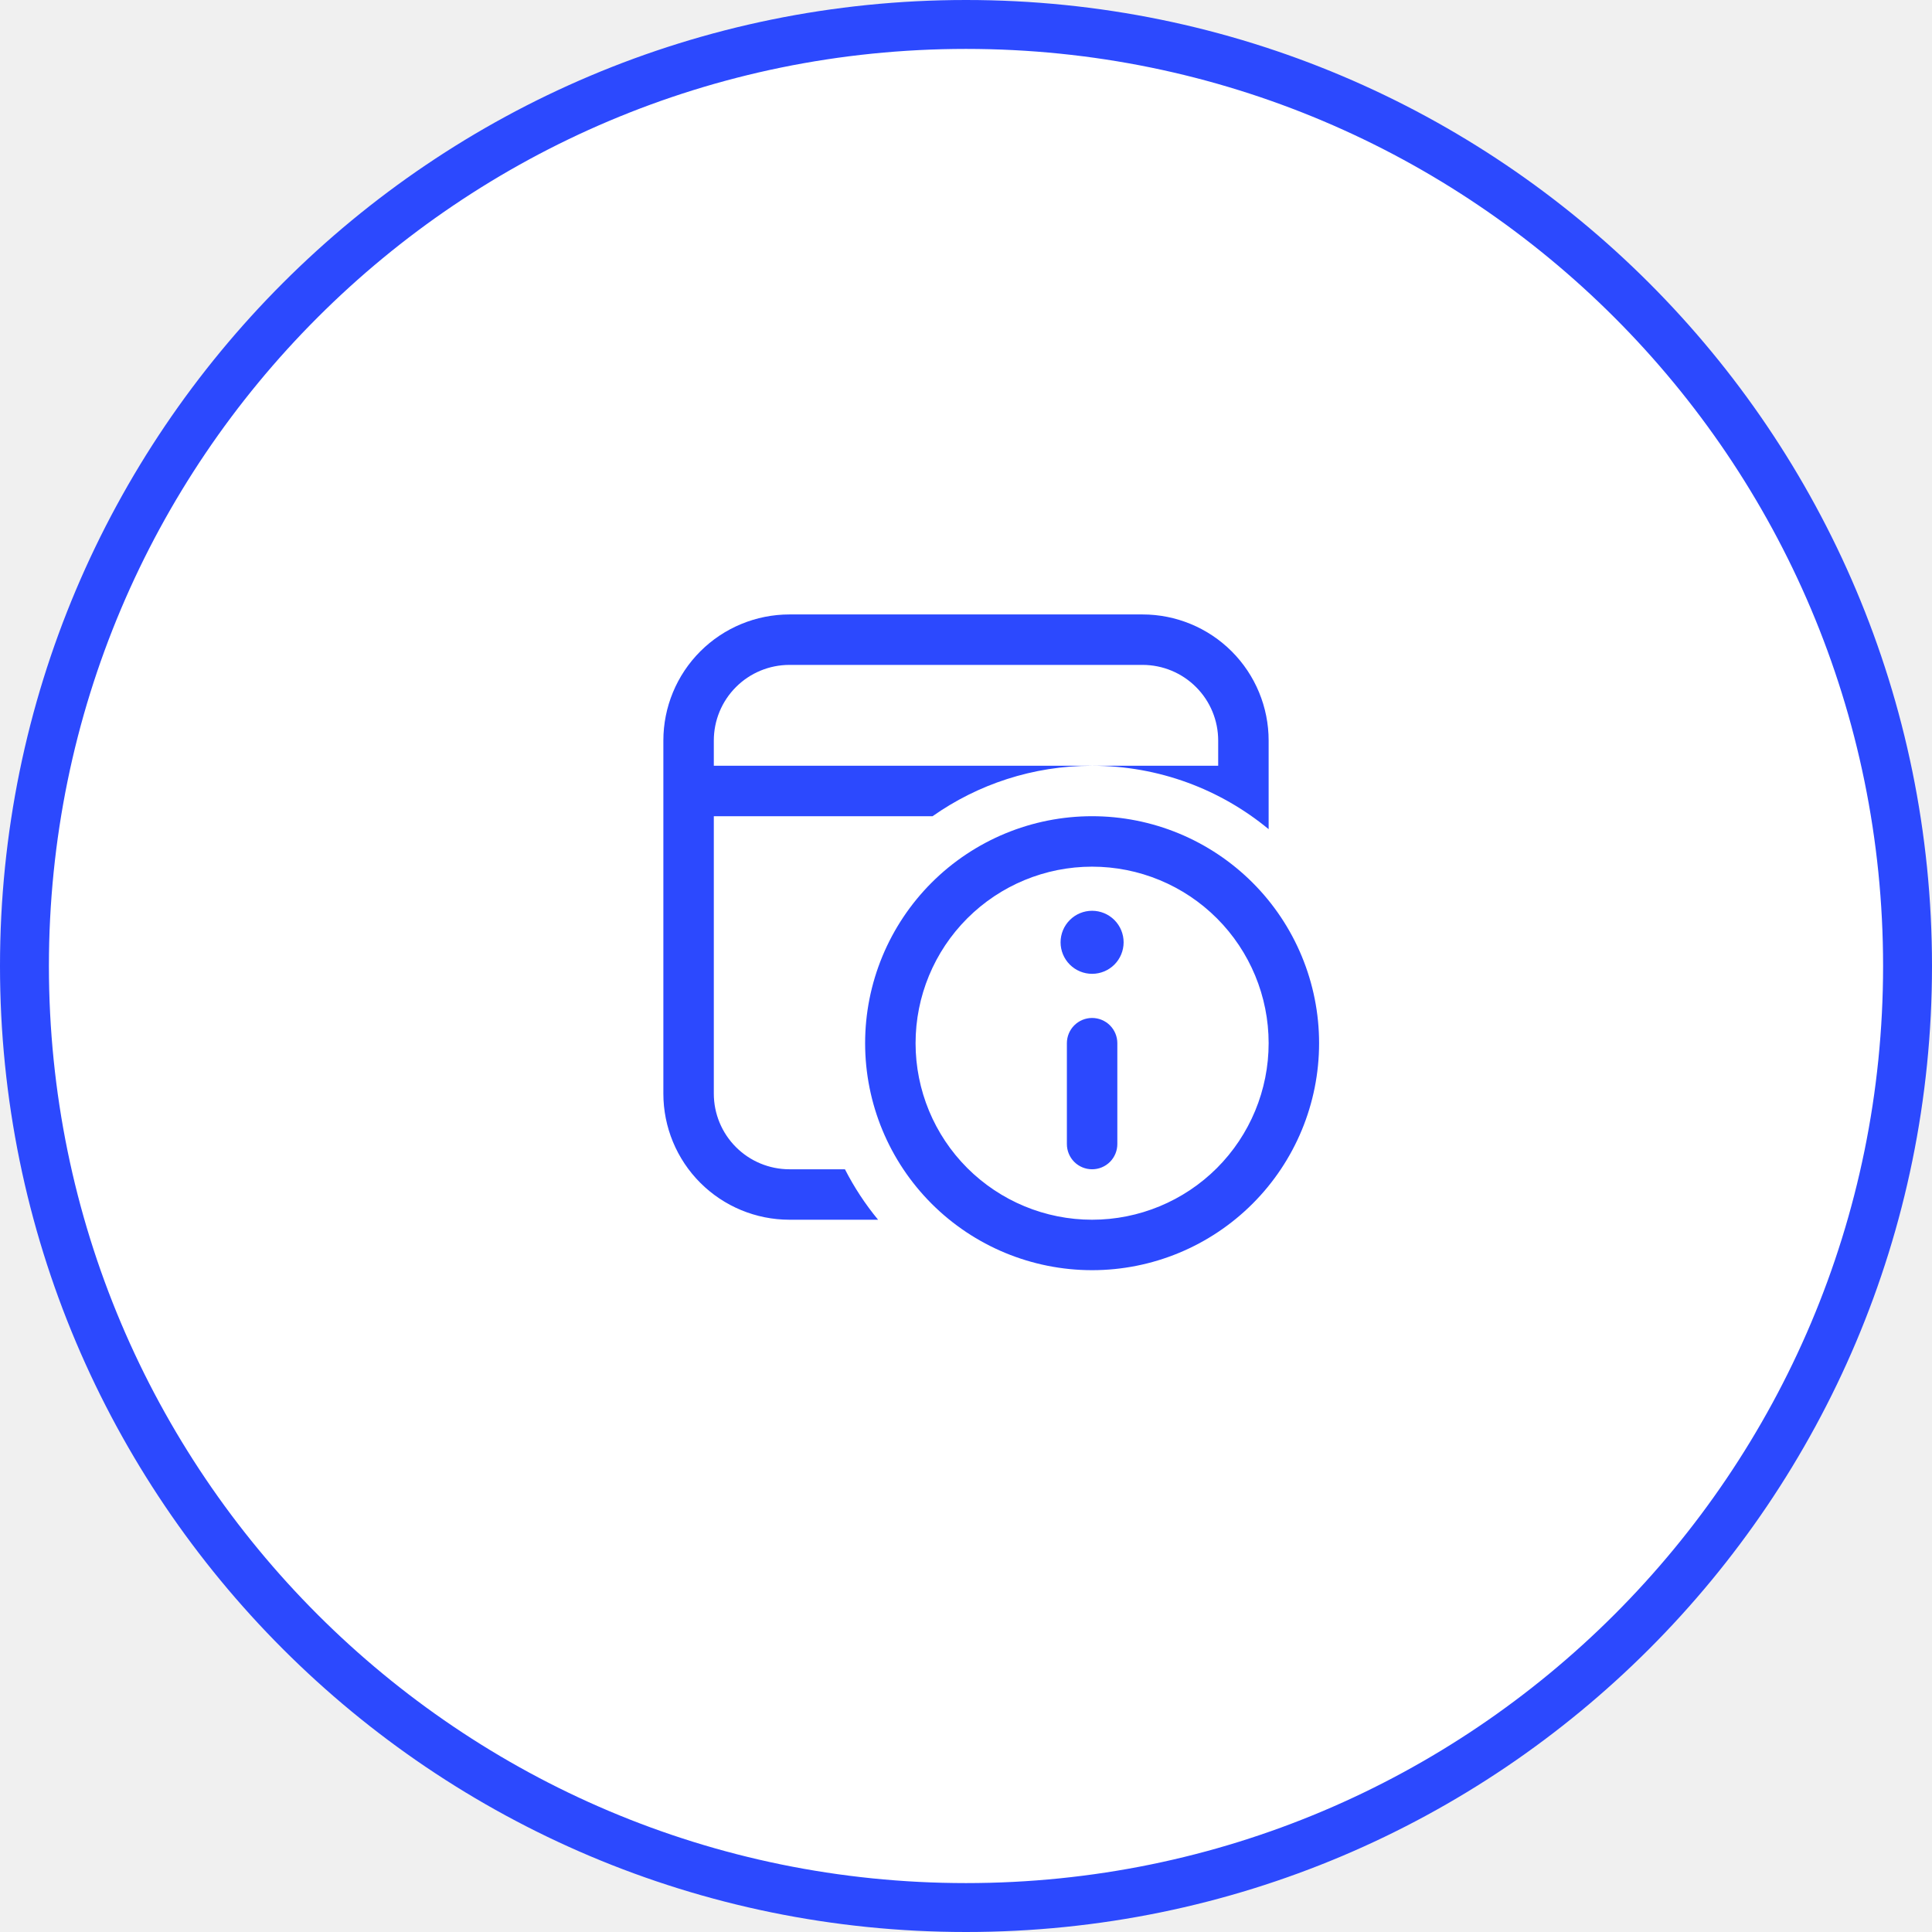
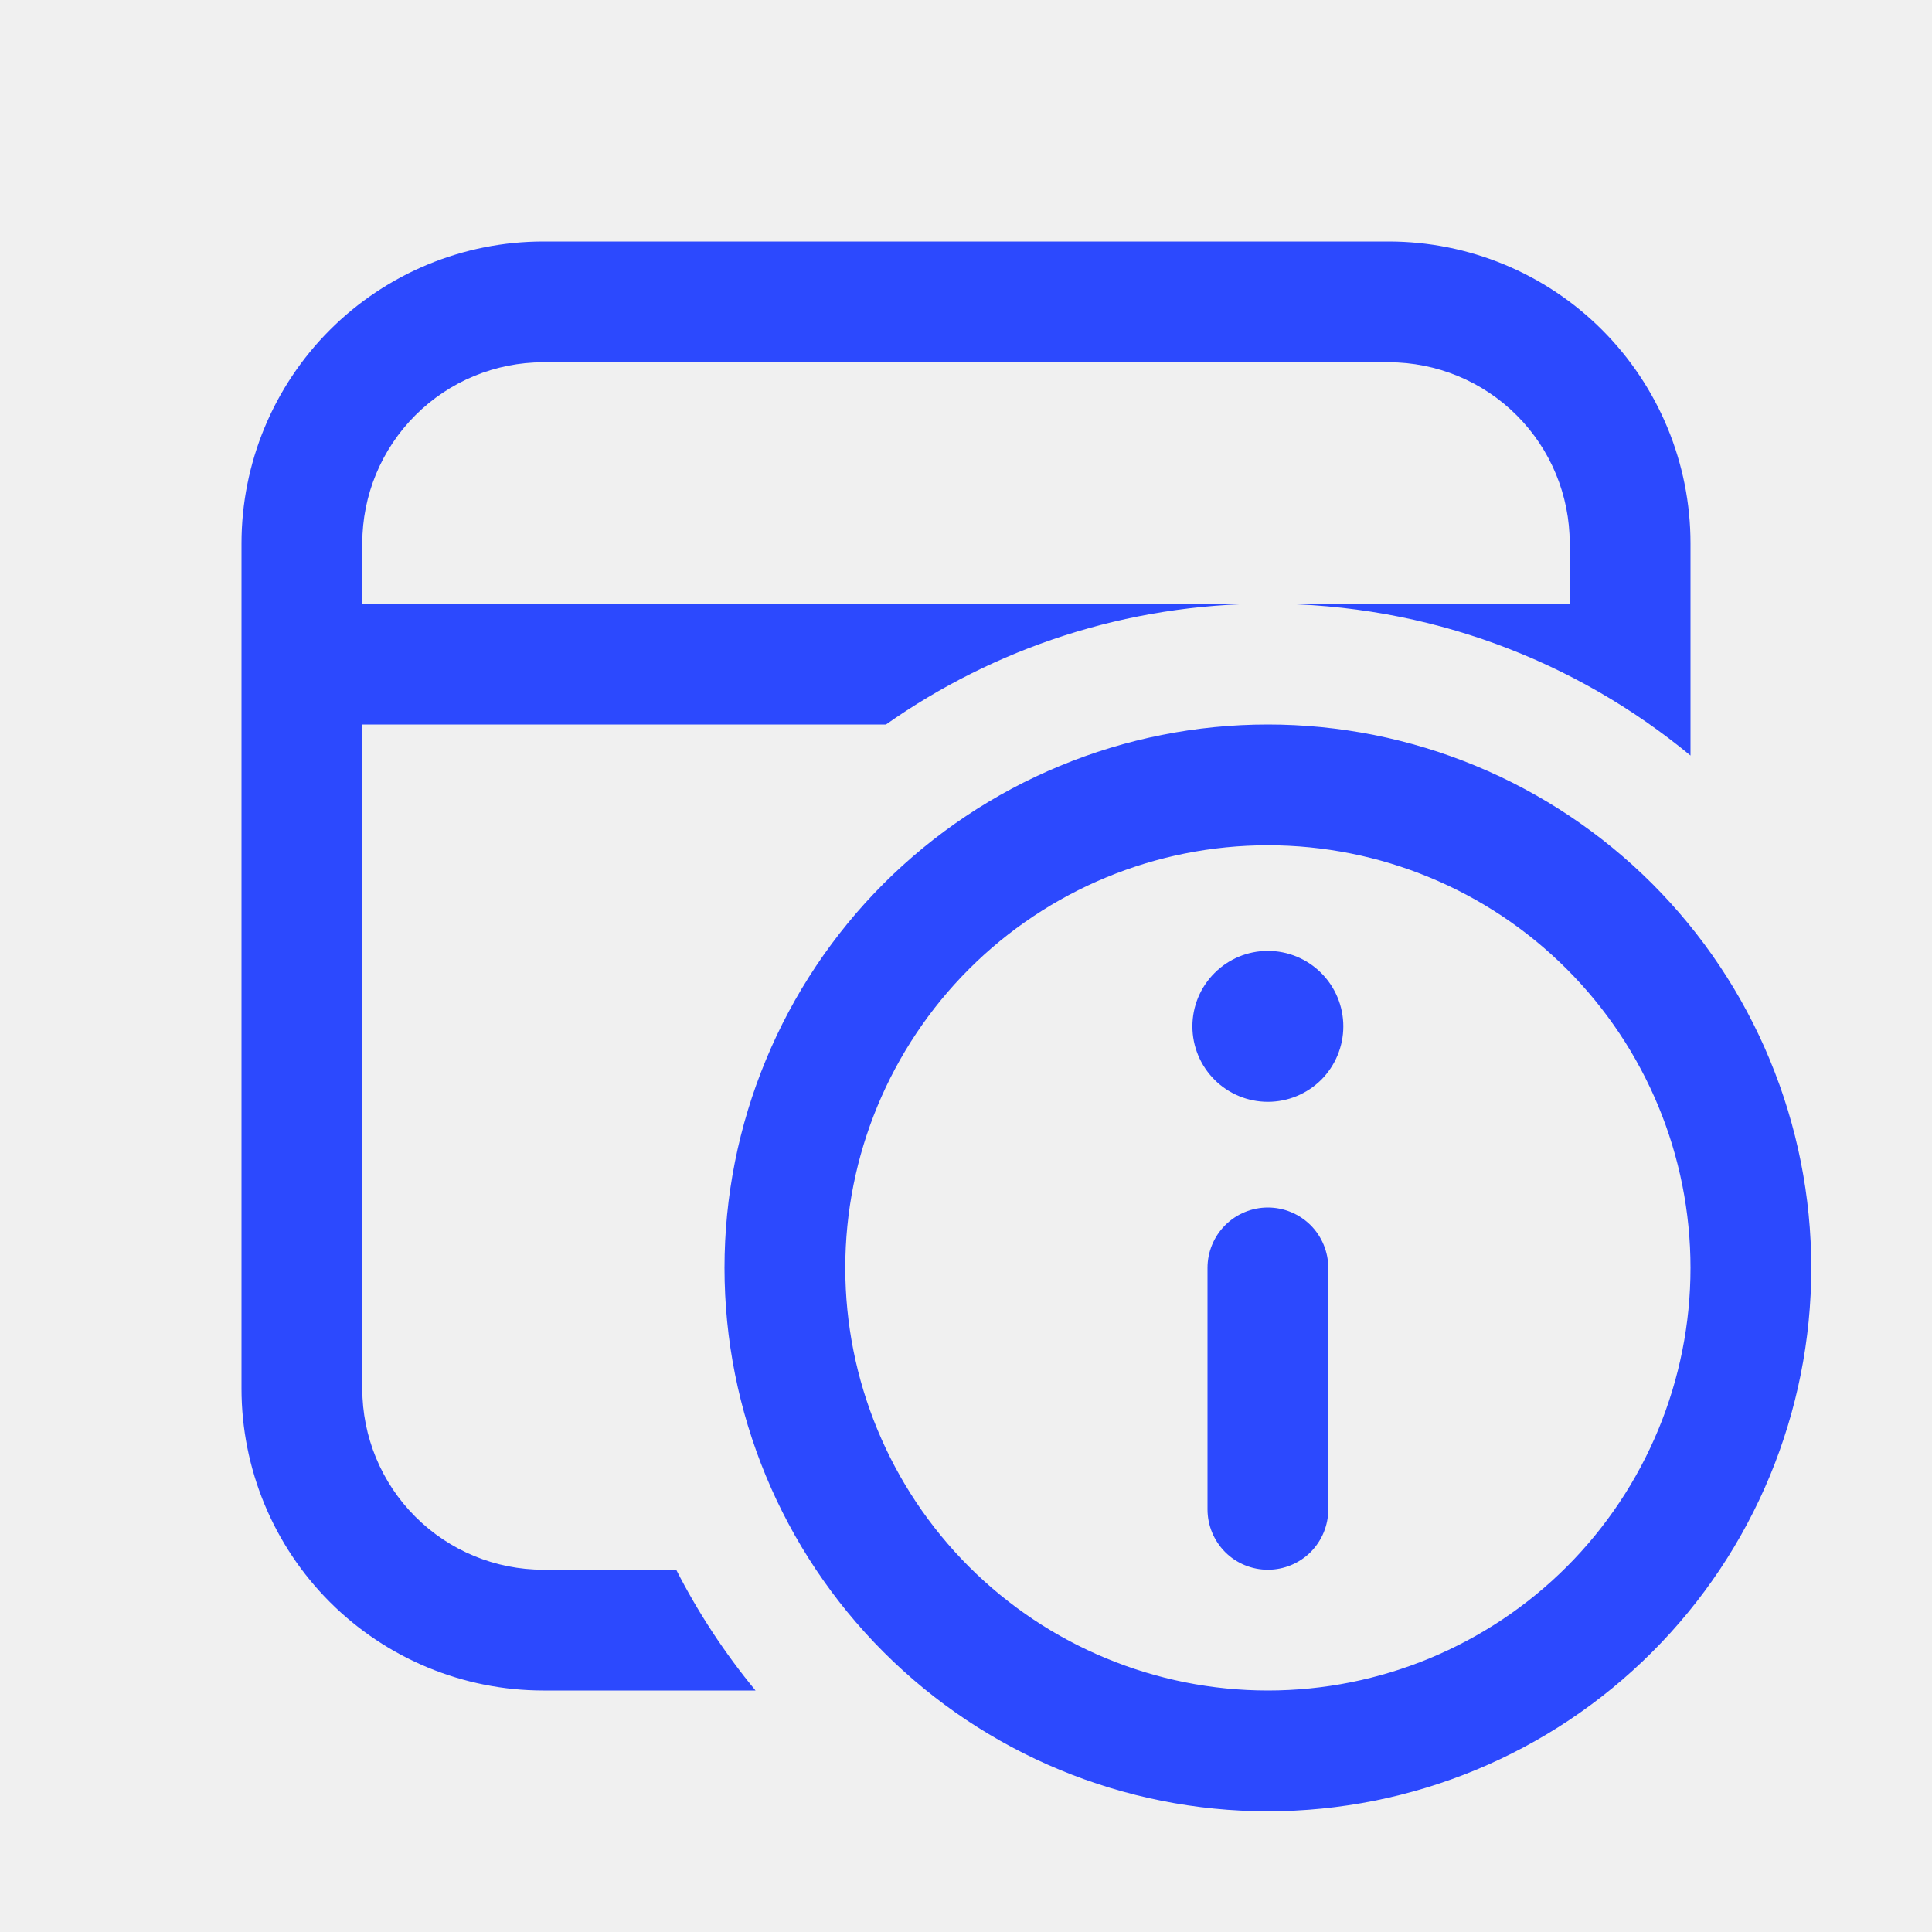
- <svg xmlns="http://www.w3.org/2000/svg" width="79" height="79" viewBox="0 0 79 79" fill="none">
-   <circle cx="39.5" cy="39.5" r="38.5" fill="white" stroke="#2C49FE" stroke-width="2" />
-   <path d="M51.875 30.281C51.875 28.914 51.332 27.602 50.365 26.635C49.398 25.668 48.086 25.125 46.719 25.125H32.281C30.914 25.125 29.602 25.668 28.635 26.635C27.668 27.602 27.125 28.914 27.125 30.281V44.719C27.125 46.086 27.668 47.398 28.635 48.365C29.602 49.332 30.914 49.875 32.281 49.875H35.905C35.38 49.239 34.925 48.547 34.55 47.812H32.281C31.461 47.812 30.674 47.487 30.094 46.906C29.513 46.326 29.188 45.539 29.188 44.719V33.375H38.133C39.978 32.076 42.229 31.312 44.656 31.312C47.399 31.312 49.916 32.286 51.875 33.905V30.281ZM44.656 31.312H29.188V30.281C29.188 29.461 29.513 28.674 30.094 28.094C30.674 27.513 31.461 27.188 32.281 27.188H46.719C47.539 27.188 48.326 27.513 48.906 28.094C49.487 28.674 49.812 29.461 49.812 30.281V31.312H44.656ZM43.367 38.531C43.367 38.189 43.503 37.861 43.745 37.62C43.986 37.378 44.314 37.242 44.656 37.242C44.998 37.242 45.326 37.378 45.568 37.62C45.809 37.861 45.945 38.189 45.945 38.531C45.945 38.873 45.809 39.201 45.568 39.443C45.326 39.684 44.998 39.82 44.656 39.82C44.314 39.82 43.986 39.684 43.745 39.443C43.503 39.201 43.367 38.873 43.367 38.531ZM45.688 46.781C45.688 47.055 45.579 47.317 45.386 47.511C45.192 47.704 44.93 47.812 44.656 47.812C44.383 47.812 44.12 47.704 43.927 47.511C43.734 47.317 43.625 47.055 43.625 46.781V42.656C43.625 42.383 43.734 42.12 43.927 41.927C44.12 41.734 44.383 41.625 44.656 41.625C44.93 41.625 45.192 41.734 45.386 41.927C45.579 42.12 45.688 42.383 45.688 42.656V46.781ZM35.375 42.656C35.375 41.437 35.615 40.23 36.081 39.105C36.548 37.978 37.232 36.955 38.093 36.093C38.955 35.232 39.978 34.548 41.105 34.081C42.23 33.615 43.437 33.375 44.656 33.375C45.875 33.375 47.082 33.615 48.208 34.081C49.334 34.548 50.357 35.232 51.219 36.093C52.081 36.955 52.765 37.978 53.231 39.105C53.697 40.23 53.938 41.437 53.938 42.656C53.938 45.118 52.96 47.478 51.219 49.219C49.478 50.96 47.118 51.938 44.656 51.938C42.195 51.938 39.834 50.96 38.093 49.219C36.353 47.478 35.375 45.118 35.375 42.656ZM37.438 42.656C37.438 44.571 38.198 46.407 39.552 47.761C40.906 49.114 42.742 49.875 44.656 49.875C46.571 49.875 48.407 49.114 49.761 47.761C51.114 46.407 51.875 44.571 51.875 42.656C51.875 40.742 51.114 38.906 49.761 37.552C48.407 36.198 46.571 35.438 44.656 35.438C42.742 35.438 40.906 36.198 39.552 37.552C38.198 38.906 37.438 40.742 37.438 42.656Z" fill="#2C49FE" />
+ <svg xmlns="http://www.w3.org/2000/svg" width="33" height="33" viewBox="0 0 33 33" fill="none">
+   <path d="M28.875 9.281C28.875 7.914 28.332 6.602 27.365 5.635C26.398 4.668 25.086 4.125 23.719 4.125H9.281C7.914 4.125 6.602 4.668 5.635 5.635C4.668 6.602 4.125 7.914 4.125 9.281V23.719C4.125 25.086 4.668 26.398 5.635 27.365C6.602 28.332 7.914 28.875 9.281 28.875H12.905C12.38 28.239 11.925 27.547 11.55 26.812H9.281C8.461 26.812 7.674 26.487 7.094 25.906C6.513 25.326 6.188 24.539 6.188 23.719V12.375H15.133C16.979 11.076 19.229 10.312 21.656 10.312C24.399 10.312 26.916 11.286 28.875 12.905V9.281ZM21.656 10.312H6.188V9.281C6.188 8.461 6.513 7.674 7.094 7.094C7.674 6.513 8.461 6.188 9.281 6.188H23.719C24.539 6.188 25.326 6.513 25.906 7.094C26.487 7.674 26.812 8.461 26.812 9.281V10.312H21.656ZM20.367 17.531C20.367 17.189 20.503 16.861 20.745 16.62C20.986 16.378 21.314 16.242 21.656 16.242C21.998 16.242 22.326 16.378 22.568 16.62C22.809 16.861 22.945 17.189 22.945 17.531C22.945 17.873 22.809 18.201 22.568 18.443C22.326 18.684 21.998 18.82 21.656 18.82C21.314 18.82 20.986 18.684 20.745 18.443C20.503 18.201 20.367 17.873 20.367 17.531ZM22.688 25.781C22.688 26.055 22.579 26.317 22.386 26.511C22.192 26.704 21.93 26.812 21.656 26.812C21.383 26.812 21.12 26.704 20.927 26.511C20.734 26.317 20.625 26.055 20.625 25.781V21.656C20.625 21.383 20.734 21.12 20.927 20.927C21.12 20.734 21.383 20.625 21.656 20.625C21.93 20.625 22.192 20.734 22.386 20.927C22.579 21.12 22.688 21.383 22.688 21.656V25.781ZM12.375 21.656C12.375 20.437 12.615 19.23 13.082 18.105C13.548 16.978 14.232 15.955 15.093 15.093C15.955 14.232 16.978 13.548 18.105 13.082C19.23 12.615 20.437 12.375 21.656 12.375C22.875 12.375 24.082 12.615 25.208 13.082C26.334 13.548 27.357 14.232 28.219 15.093C29.081 15.955 29.765 16.978 30.231 18.105C30.697 19.23 30.938 20.437 30.938 21.656C30.938 24.118 29.96 26.479 28.219 28.219C26.479 29.96 24.118 30.938 21.656 30.938C19.195 30.938 16.834 29.96 15.093 28.219C13.353 26.479 12.375 24.118 12.375 21.656ZM14.438 21.656C14.438 23.571 15.198 25.407 16.552 26.761C17.906 28.114 19.742 28.875 21.656 28.875C23.571 28.875 25.407 28.114 26.761 26.761C28.114 25.407 28.875 23.571 28.875 21.656C28.875 19.742 28.114 17.906 26.761 16.552C25.407 15.198 23.571 14.438 21.656 14.438C19.742 14.438 17.906 15.198 16.552 16.552C15.198 17.906 14.438 19.742 14.438 21.656Z" fill="#2C49FE" />
</svg>
